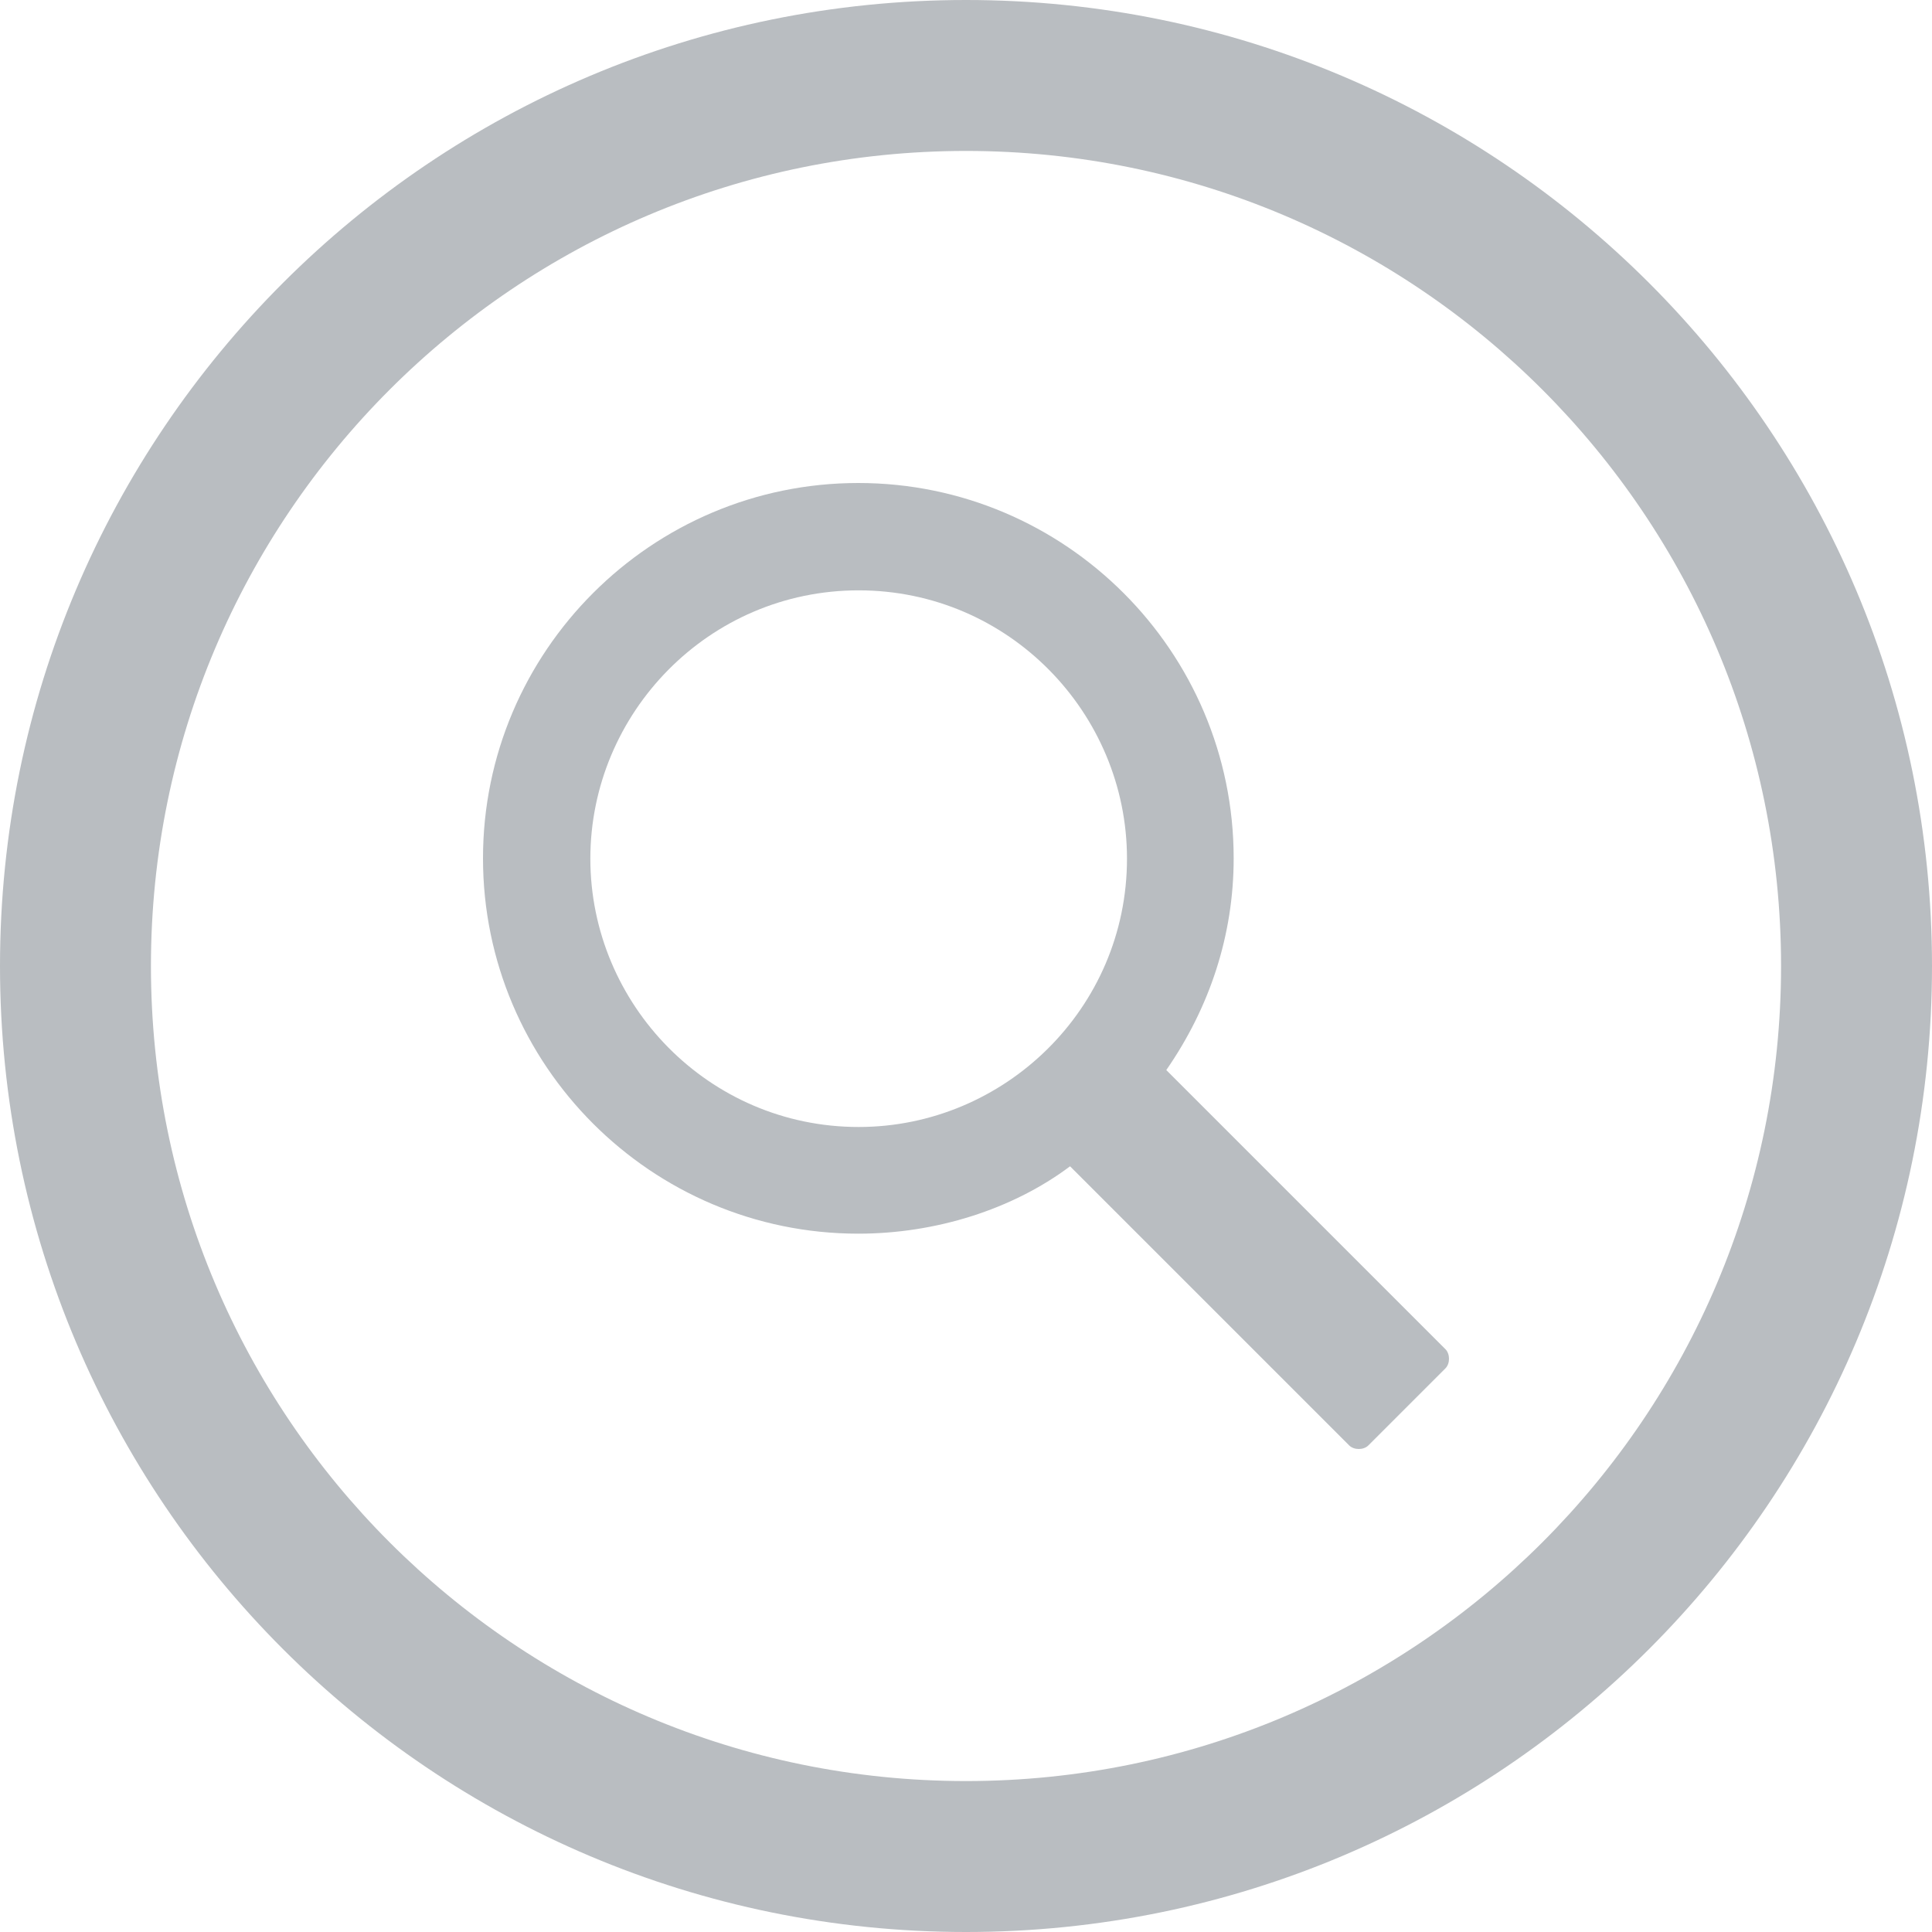
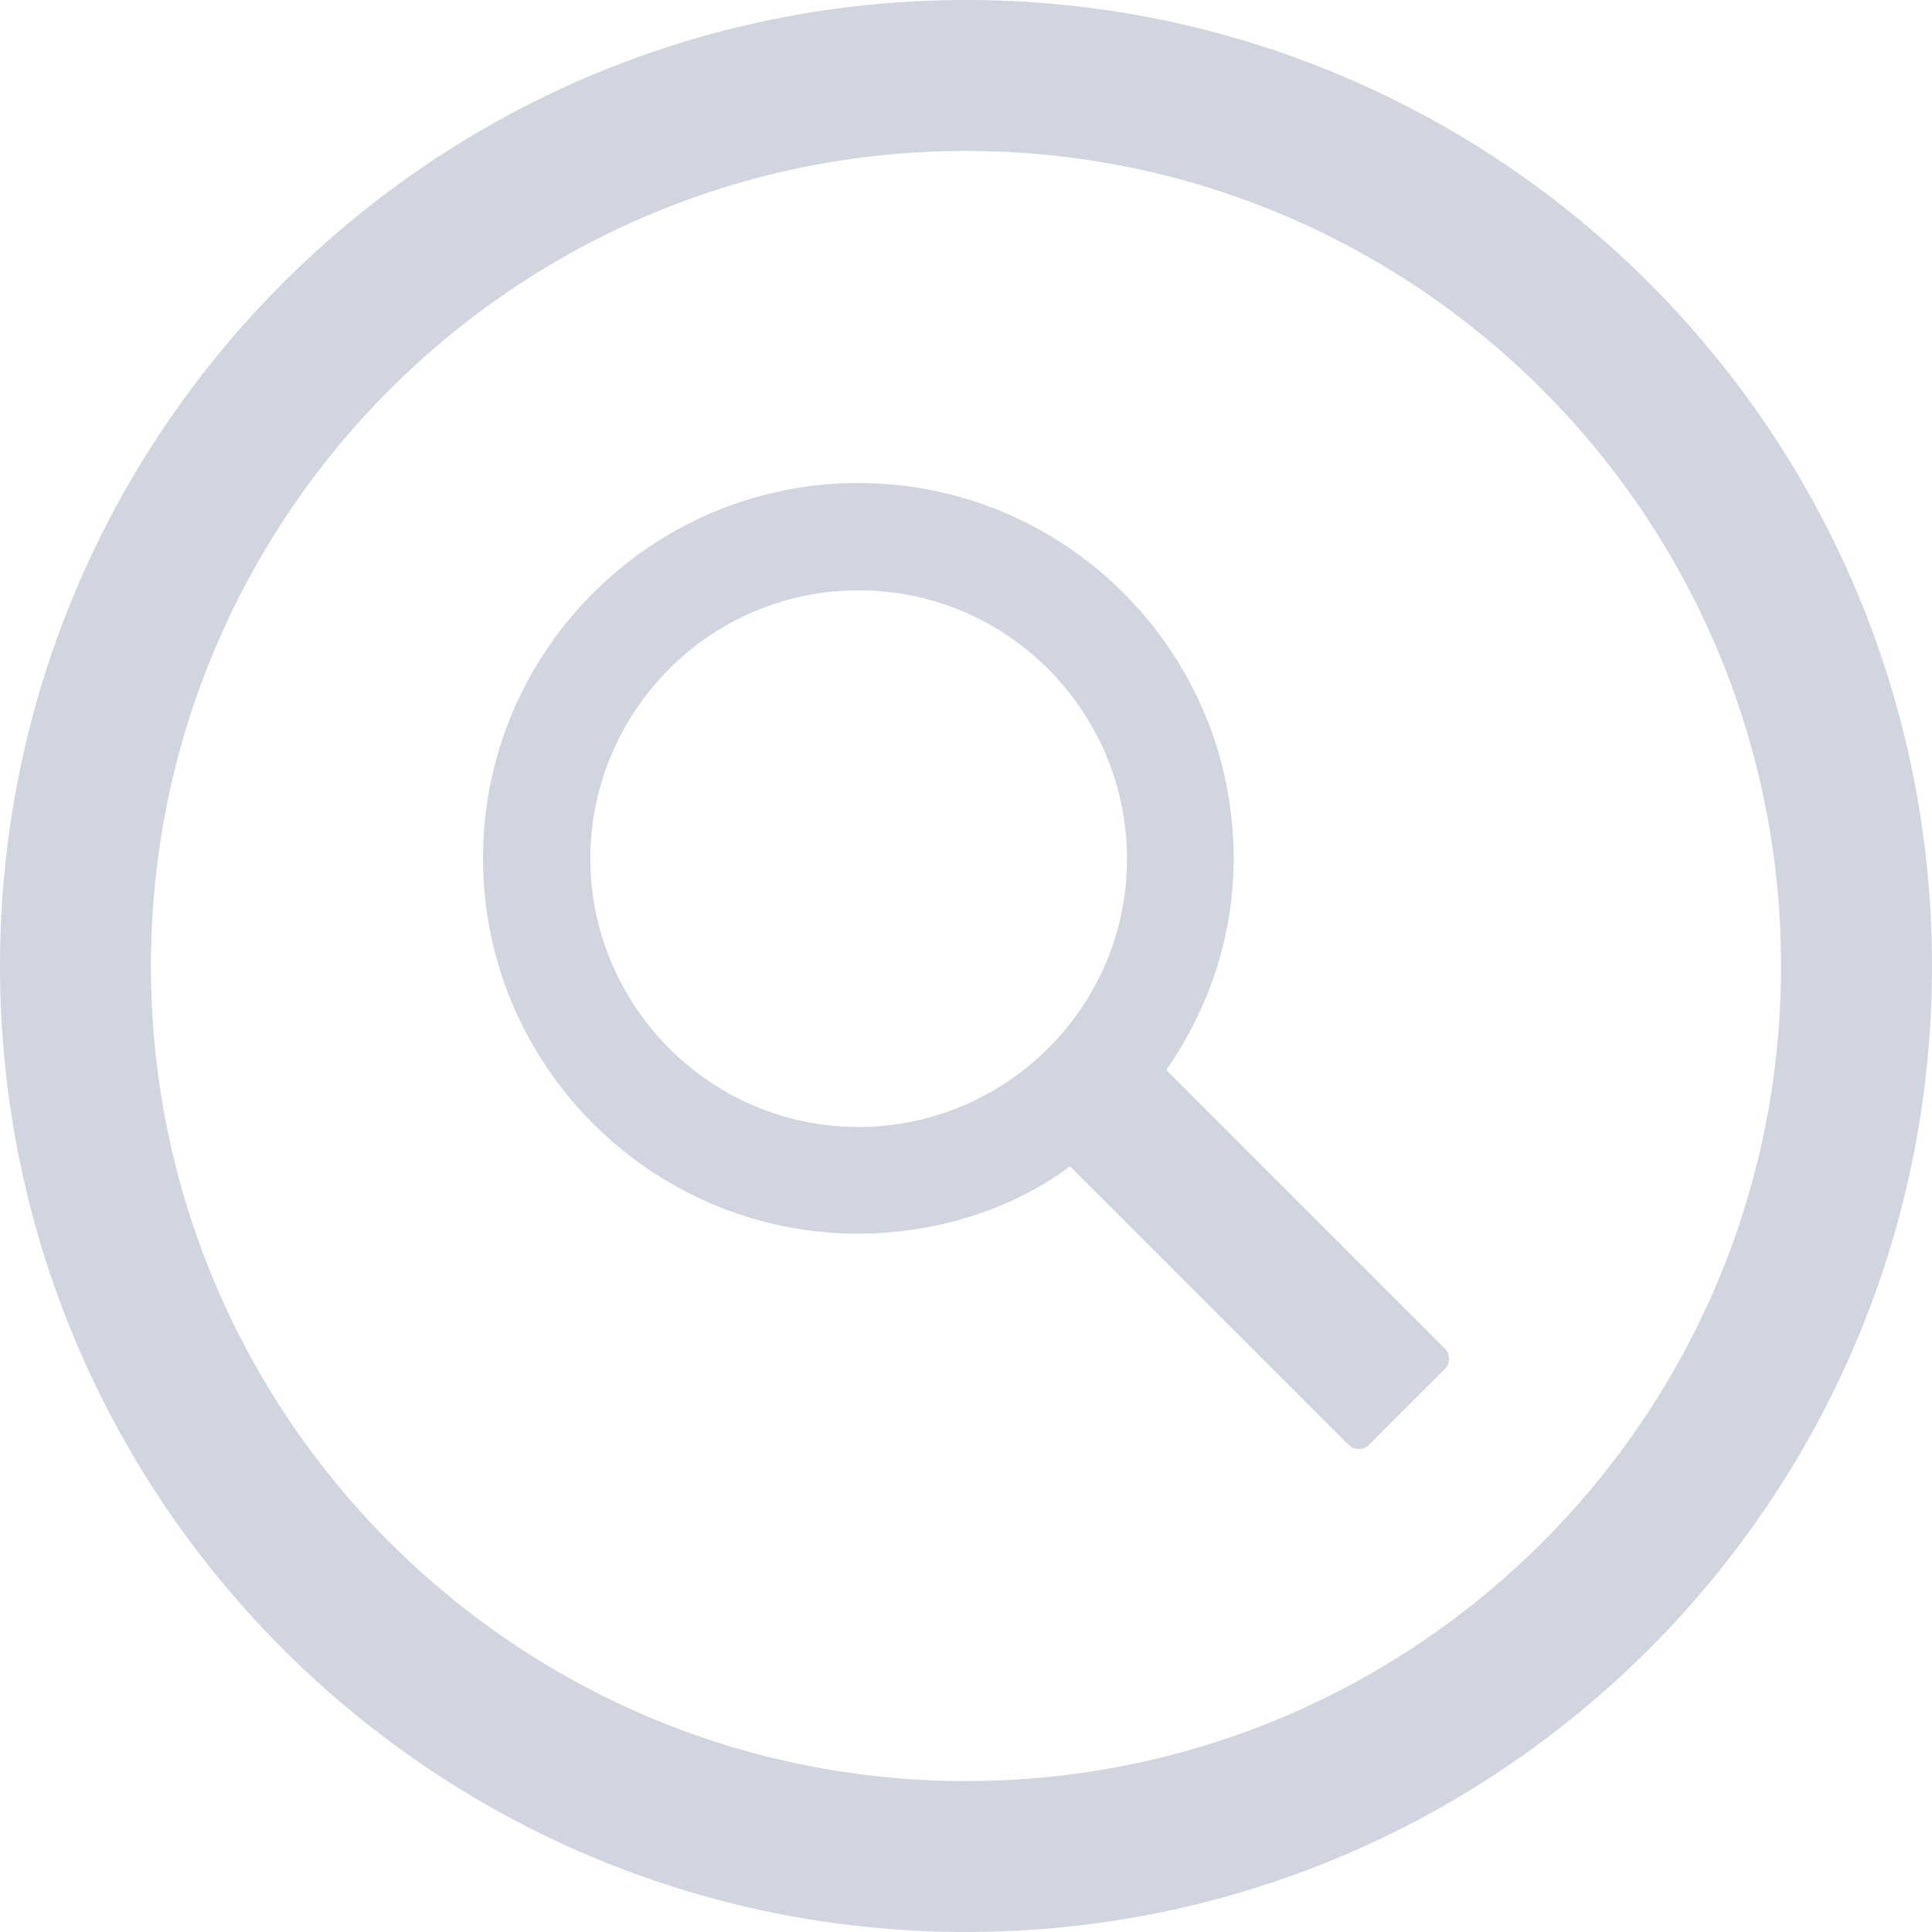
<svg xmlns="http://www.w3.org/2000/svg" width="64" height="64" viewBox="0 0 64 64" fill="none">
-   <path d="M32 59C46.912 59 59 46.912 59 32C59 17.088 46.912 5 32 5C17.088 5 5 17.088 5 32C5 46.912 17.088 59 32 59ZM32 64C14.327 64 0 49.673 0 32C0 14.327 14.327 0 32 0C49.673 0 64 14.327 64 32C64 49.673 49.673 64 32 64Z" fill="#B9BDC1" />
-   <path fill-rule="evenodd" clip-rule="evenodd" d="M37.333 28.444C37.333 33.416 33.266 37.333 28.444 37.333C23.473 37.333 19.556 33.266 19.556 28.444C19.556 23.623 23.473 19.556 28.444 19.556C33.416 19.556 37.333 23.623 37.333 28.444ZM38.635 35.447C40.07 33.375 40.867 30.984 40.867 28.433C40.867 21.579 35.288 16 28.433 16C21.579 16 16 21.579 16 28.433C16 35.288 21.579 40.867 28.433 40.867C30.984 40.867 33.534 40.07 35.447 38.635L44.692 47.88C44.852 48.04 45.171 48.04 45.33 47.88L47.88 45.33C48.04 45.171 48.04 44.852 47.88 44.692L38.635 35.447Z" fill="#B9BDC1" />
+   <path d="M32 59C46.912 59 59 46.912 59 32C59 17.088 46.912 5 32 5C17.088 5 5 17.088 5 32C5 46.912 17.088 59 32 59ZM32 64C14.327 64 0 49.673 0 32C0 14.327 14.327 0 32 0C49.673 0 64 14.327 64 32C64 49.673 49.673 64 32 64Z" fill="#D1D5DF" />
+   <path fill-rule="evenodd" clip-rule="evenodd" d="M37.333 28.444C37.333 33.416 33.266 37.333 28.444 37.333C23.473 37.333 19.556 33.266 19.556 28.444C19.556 23.623 23.473 19.556 28.444 19.556C33.416 19.556 37.333 23.623 37.333 28.444ZM38.635 35.447C40.07 33.375 40.867 30.984 40.867 28.433C40.867 21.579 35.288 16 28.433 16C21.579 16 16 21.579 16 28.433C16 35.288 21.579 40.867 28.433 40.867C30.984 40.867 33.534 40.07 35.447 38.635L44.692 47.88C44.852 48.04 45.171 48.04 45.33 47.88L47.88 45.33C48.04 45.171 48.04 44.852 47.88 44.692L38.635 35.447Z" fill="#D1D5DF" />
</svg>
